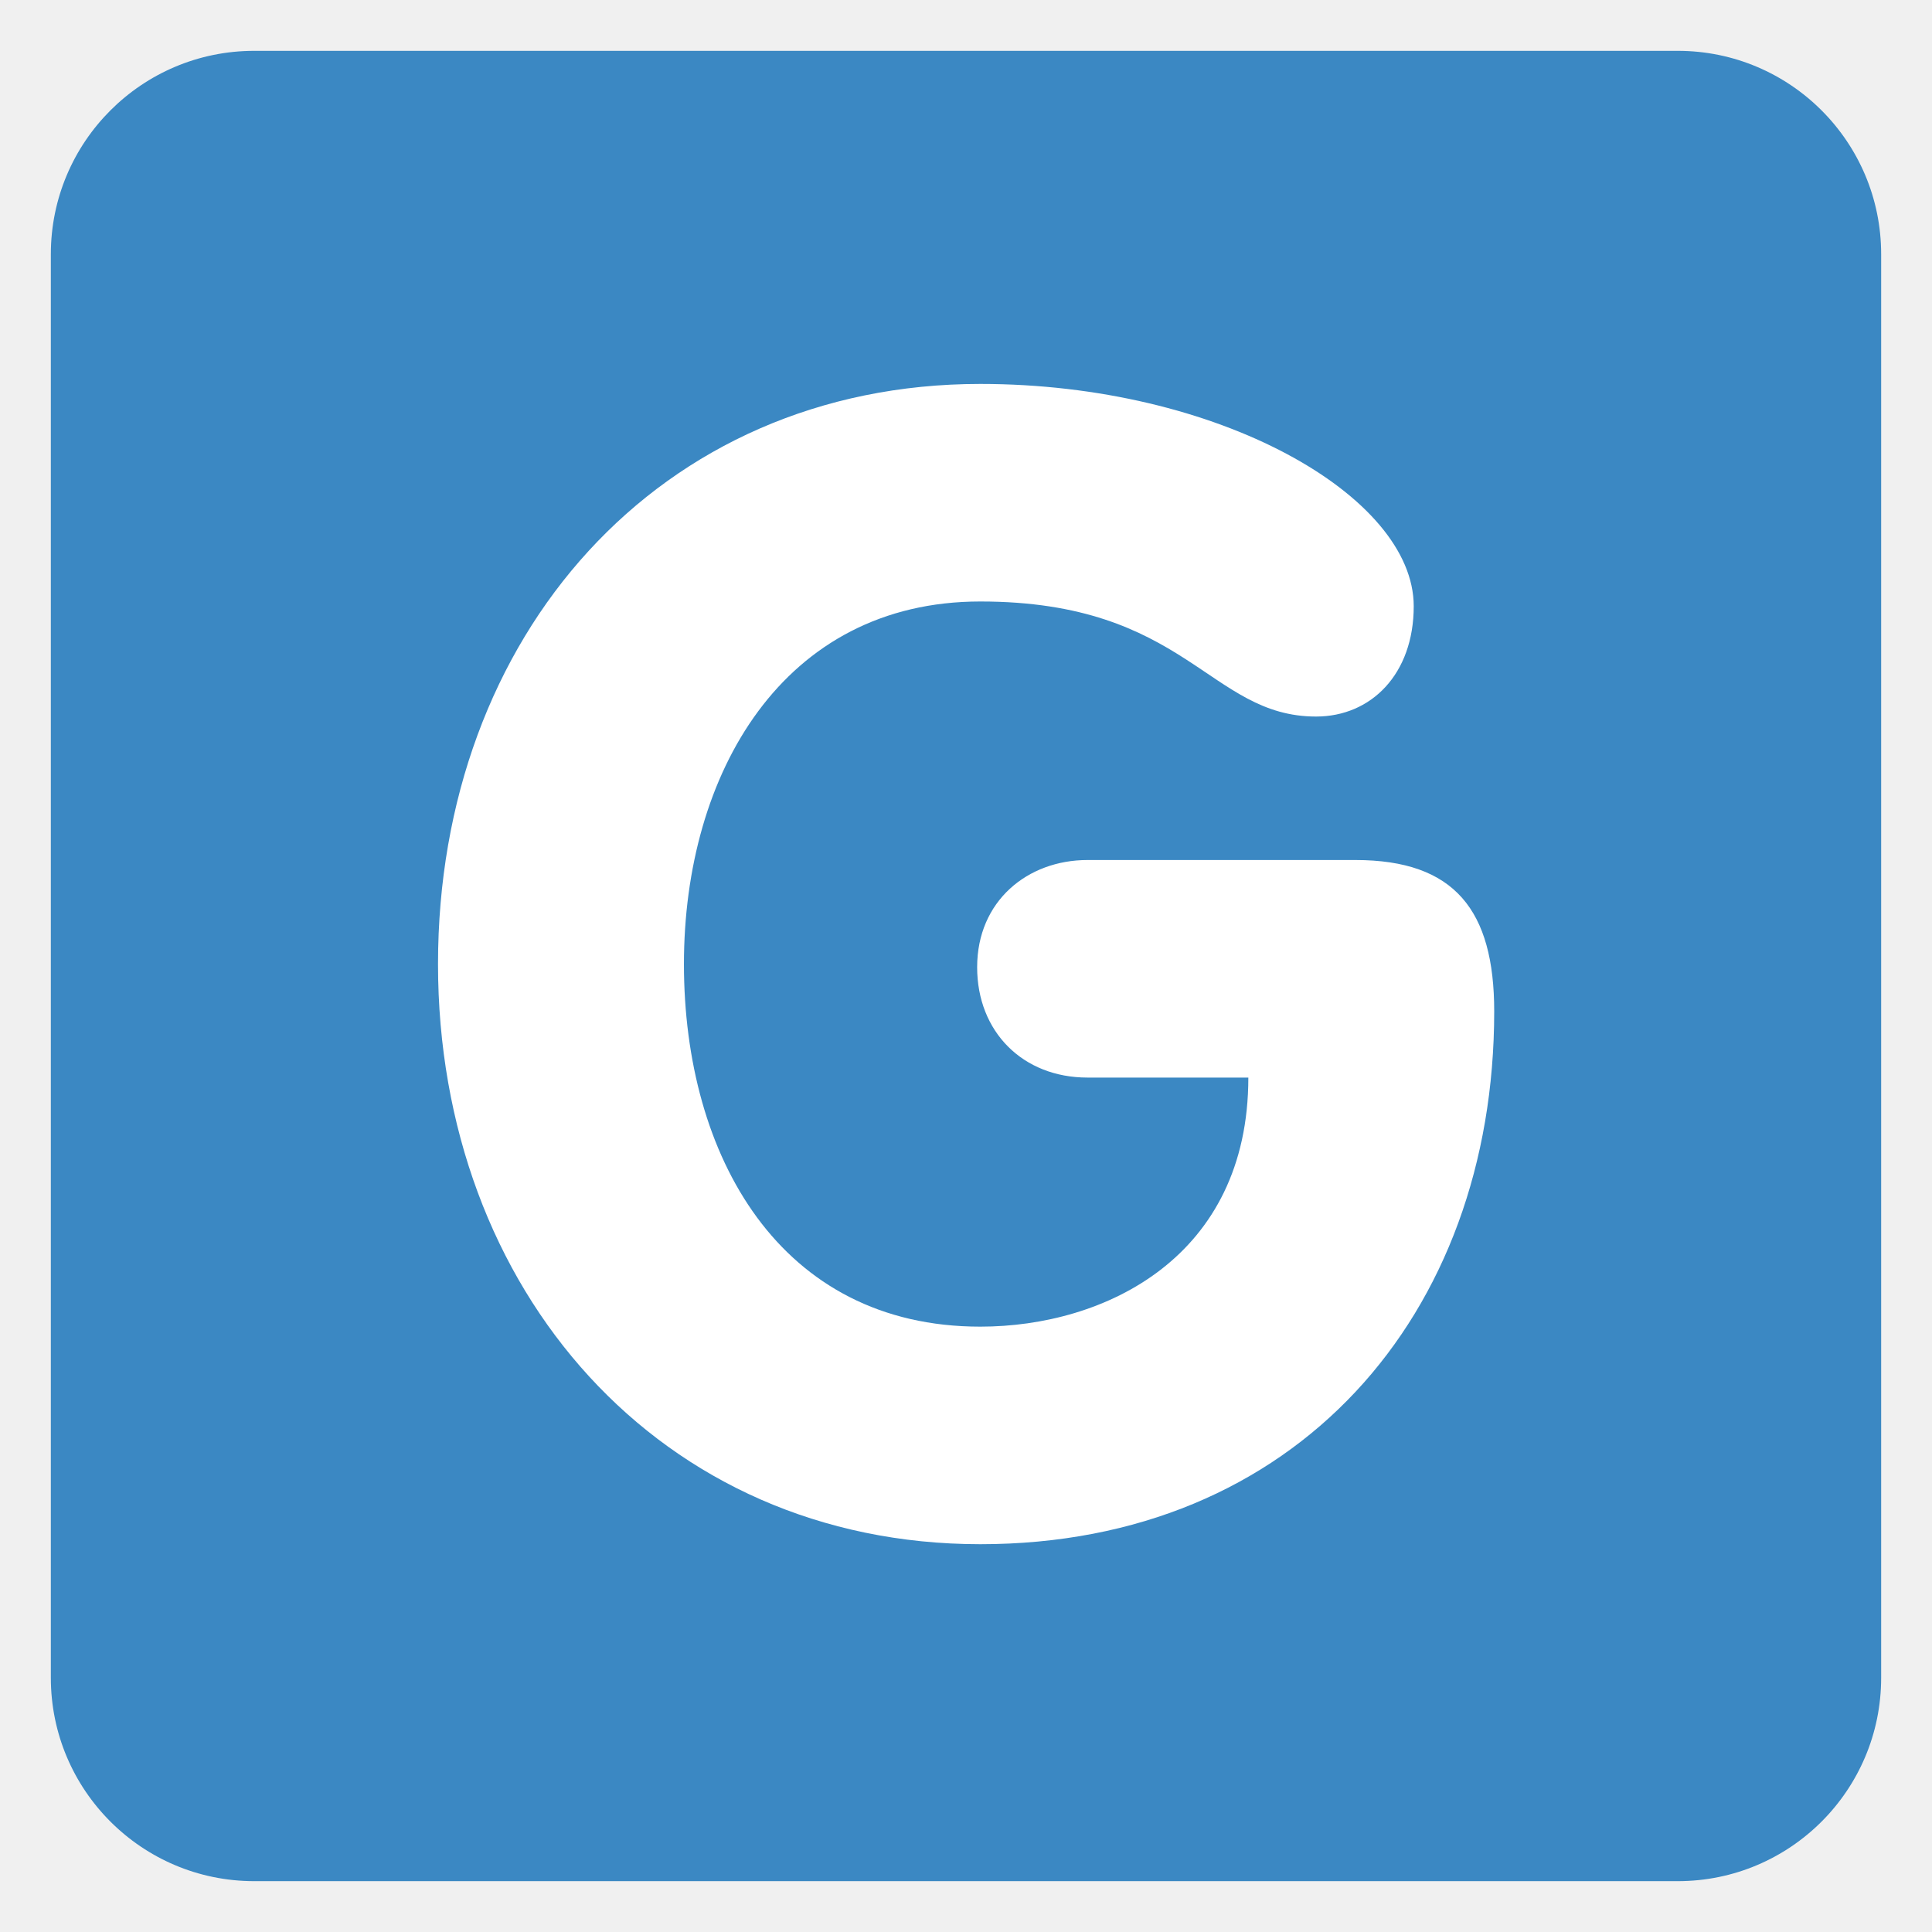
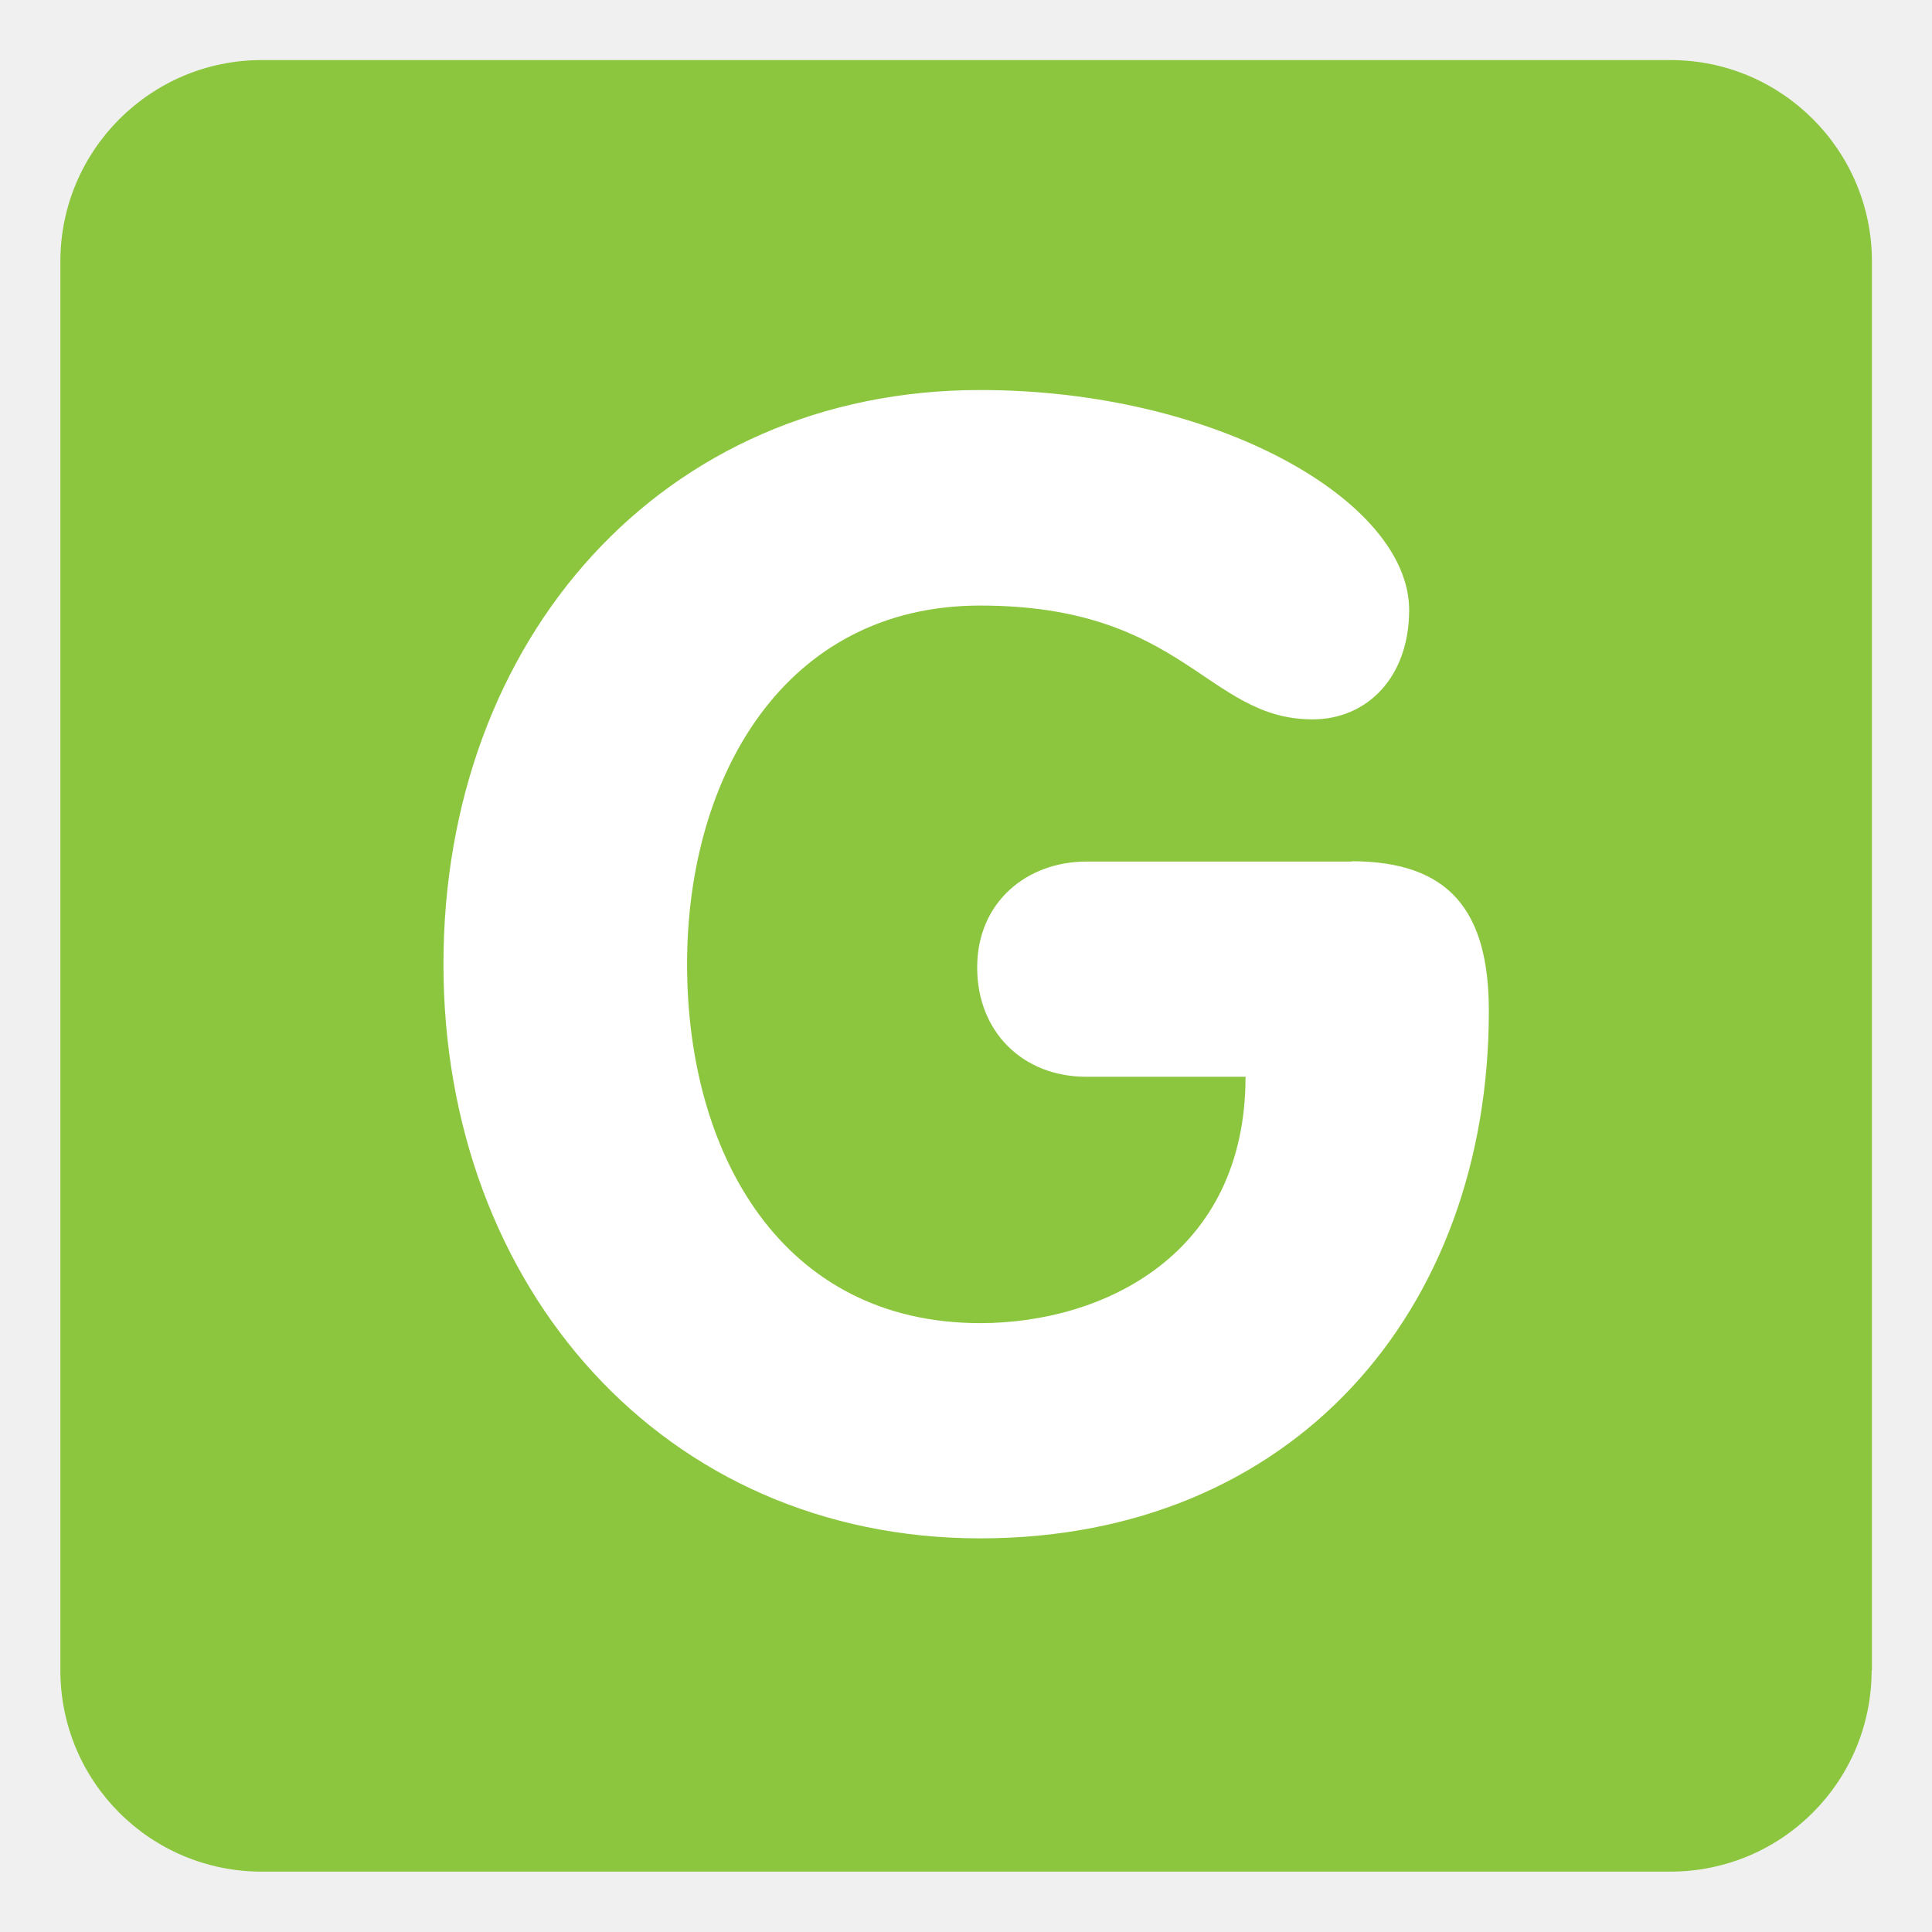
- <svg xmlns="http://www.w3.org/2000/svg" viewBox="0 0 47.5 47.5" style="enable-background:new 0 0 47.5 47.5;" xml:space="preserve" version="1.1" id="svg2">
-   <defs id="defs6">
-     <clipPath id="clipPath16" clipPathUnits="userSpaceOnUse">
-       <path id="path18" d="M 0,38 38,38 38,0 0,0 0,38 Z" />
-     </clipPath>
-   </defs>
-   <g transform="matrix(1.25,0,0,-1.25,0,47.5)" id="g10">
-     <g id="g12">
-       <g clip-path="url(#clipPath16)" id="g14">
-         <g transform="translate(37,5)" id="g20">
-           <path id="path22" style="fill:#3b88c3;fill-opacity:1;fill-rule:nonzero;stroke:none" d="m 0,0 c 0,-2.209 -1.791,-4 -4,-4 l -28,0 c -2.209,0 -4,1.791 -4,4 l 0,28 c 0,2.209 1.791,4 4,4 l 28,0 c 2.209,0 4,-1.791 4,-4 L 0,0 Z" />
-         </g>
-         <g transform="translate(26.6602,21.0845)" id="g24">
-           <path id="path26" style="fill:#ffffff;fill-opacity:1;fill-rule:nonzero;stroke:none" d="m 0,0 c 1.953,0 2.729,-0.992 2.729,-2.977 0,-5.983 -3.907,-10.48 -10.108,-10.48 -6.294,0 -10.666,4.993 -10.666,11.411 0,6.449 4.34,11.41 10.666,11.41 4.682,0 8.525,-2.201 8.525,-4.372 0,-1.333 -0.835,-2.17 -1.921,-2.17 -2.108,0 -2.542,2.263 -6.604,2.263 -3.876,0 -5.829,-3.379 -5.829,-7.131 0,-3.783 1.891,-7.132 5.829,-7.132 2.449,0 5.272,1.365 5.272,4.899 l -3.164,0 c -1.271,0 -2.17,0.9 -2.17,2.171 0,1.302 0.992,2.108 2.17,2.108 L 0,0 Z" />
-         </g>
-       </g>
-     </g>
-   </g>
+ <svg xmlns="http://www.w3.org/2000/svg" viewBox="0 0 64 64" enable-background="new 0 0 64 64">
+   <path d="M 62 55.33 C 62 59.02 59.02 62 55.33 62 L 8.67 62 C 4.98 62 2 59.02 2 55.33 l 0 -46.67 c 0 -3.68 2.99 -6.67 6.67 -6.67 l 46.67 0 c 3.68 0 6.67 2.99 6.67 6.67 l 0 46.67 z" style="fill:#8cc63e;fill-opacity:1;fill-rule:nonzero;stroke:none" />
+   <path d="m 44.77 28.53 c 3.25 0 4.55 1.65 4.55 4.96 0 9.97 -6.51 17.47 -16.85 17.47 -10.49 0 -17.78 -8.32 -17.78 -19.02 0 -10.75 7.23 -19.02 17.78 -19.02 7.8 0 14.21 3.67 14.21 7.29 0 2.22 -1.39 3.62 -3.2 3.62 -3.51 0 -4.24 -3.77 -11.01 -3.77 -6.46 0 -9.71 5.63 -9.71 11.88 0 6.3 3.15 11.89 9.71 11.89 4.08 0 8.79 -2.27 8.79 -8.16 l -5.27 0 c -2.12 0 -3.62 -1.5 -3.62 -3.62 0 -2.17 1.65 -3.51 3.62 -3.51 l 8.79 0 z" style="fill:#ffffff;fill-opacity:1;fill-rule:nonzero;stroke:none" />
</svg>
